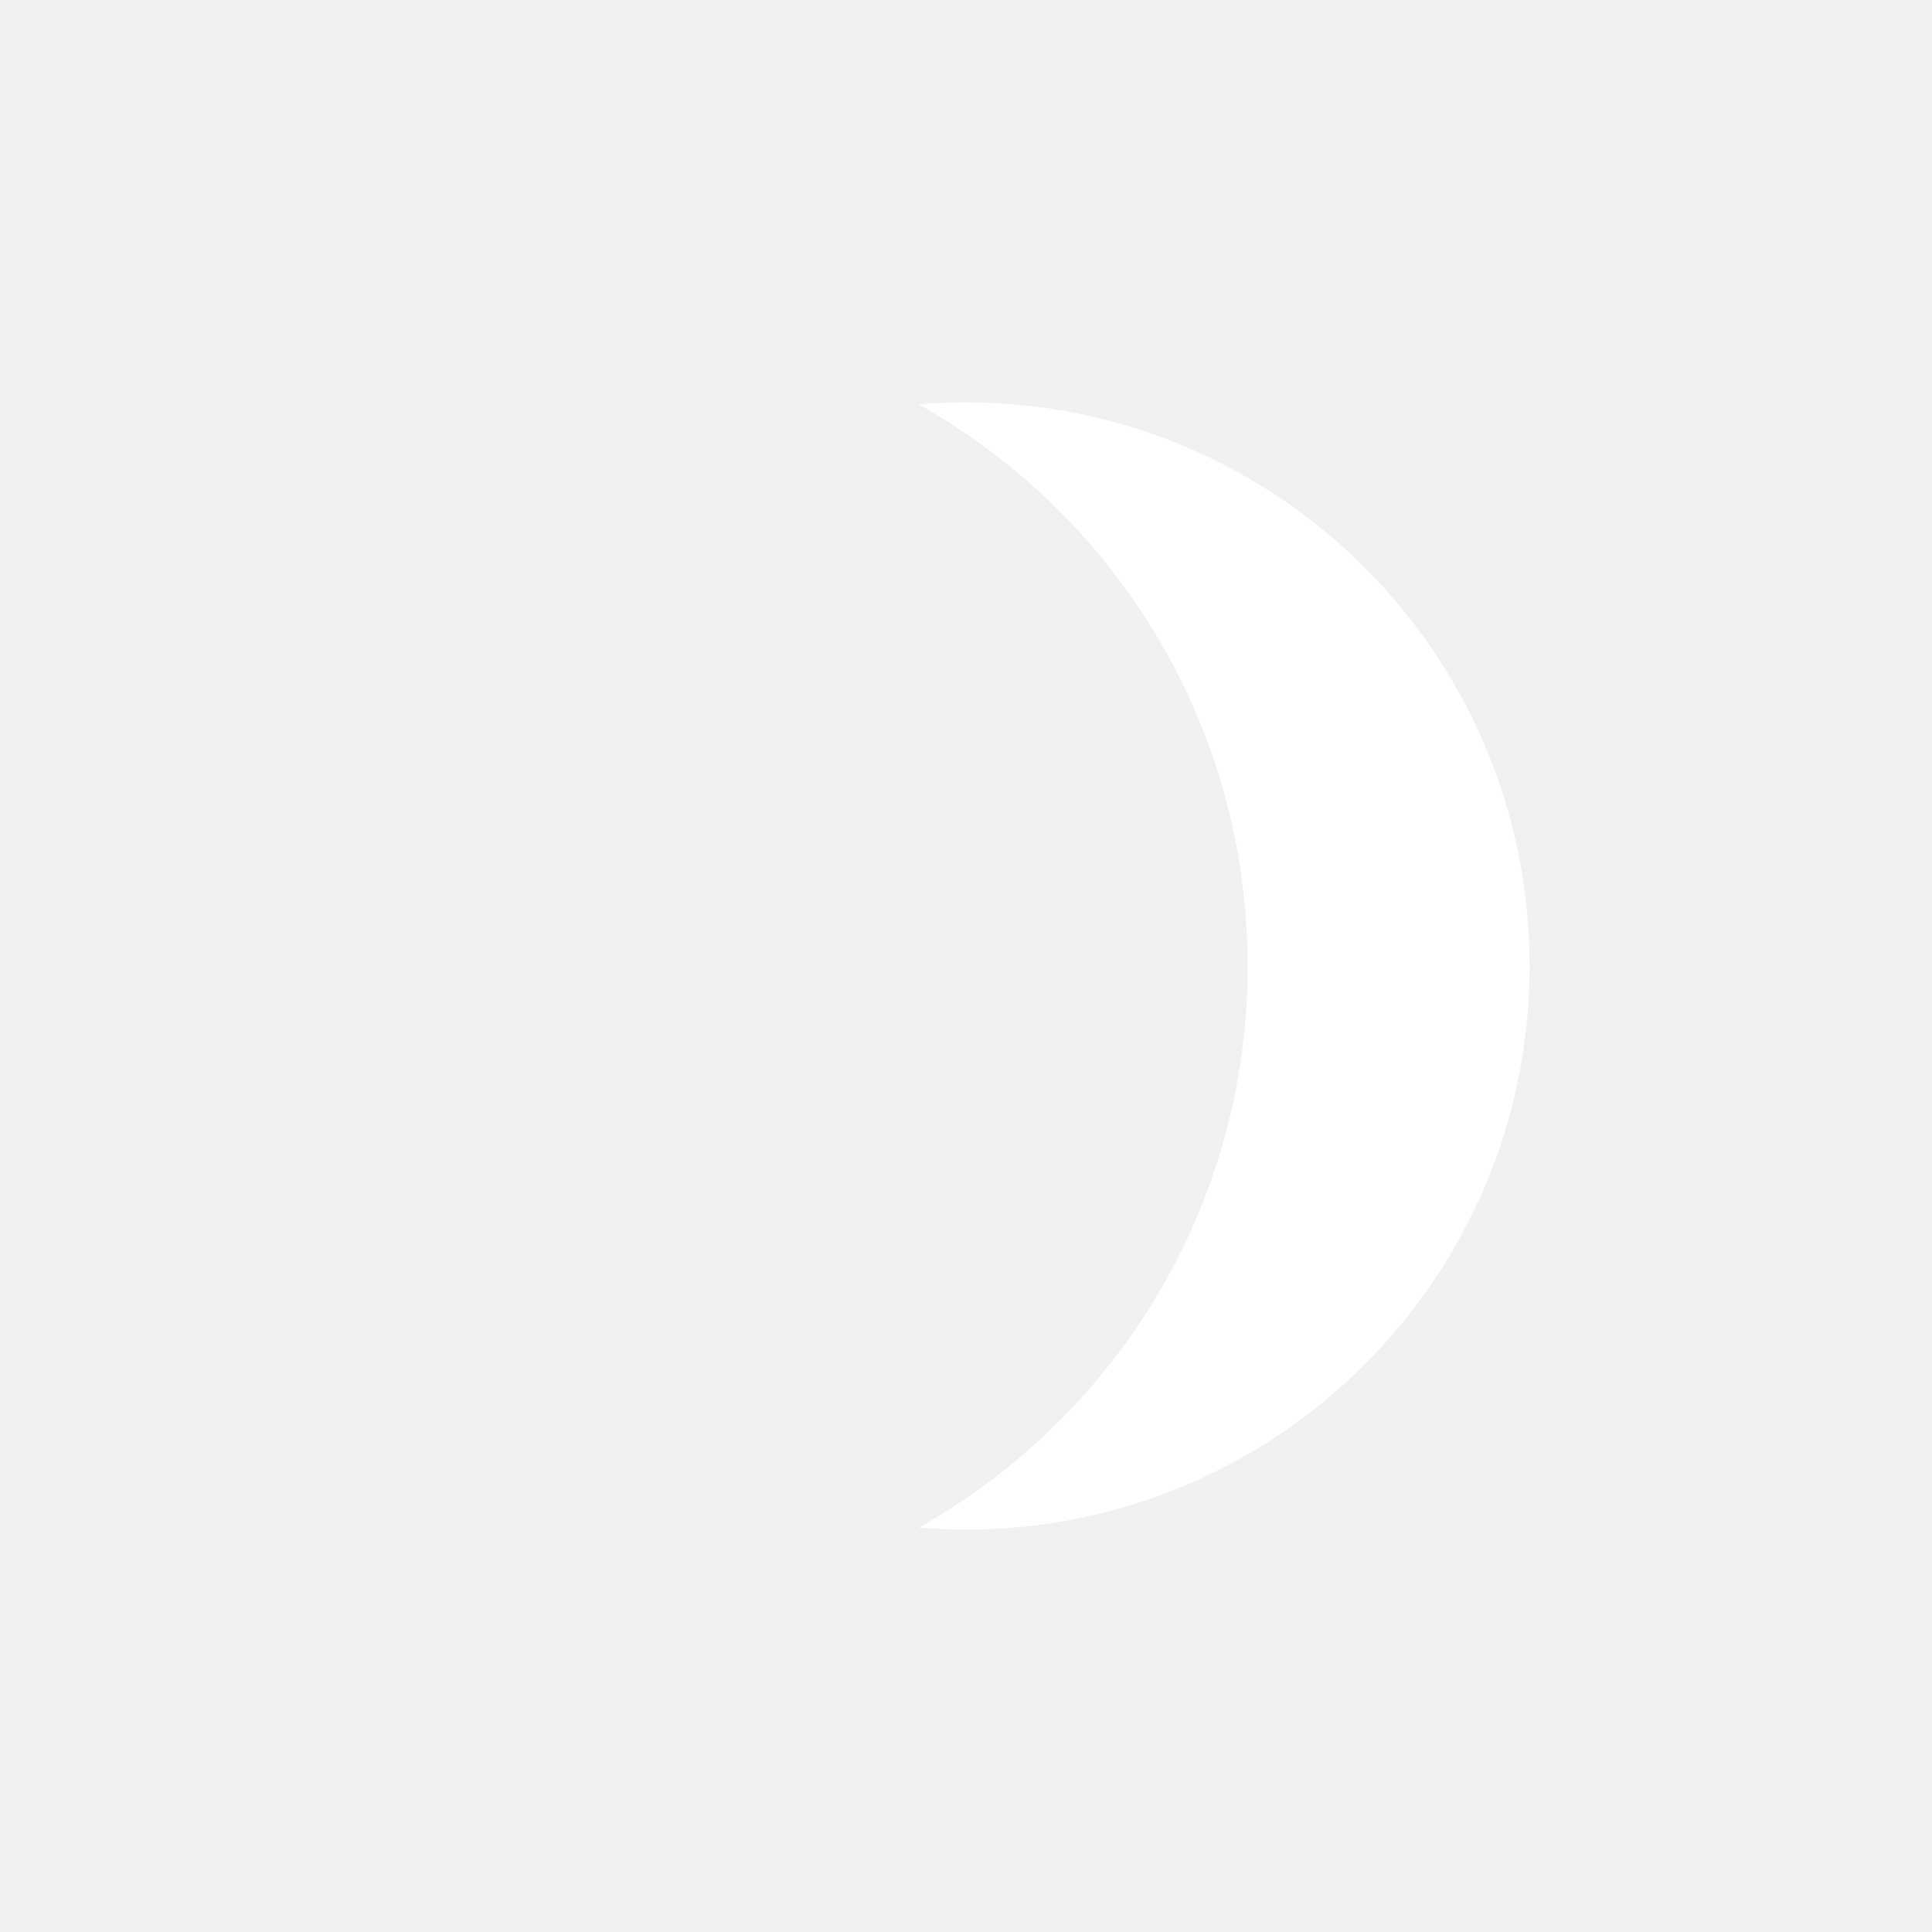
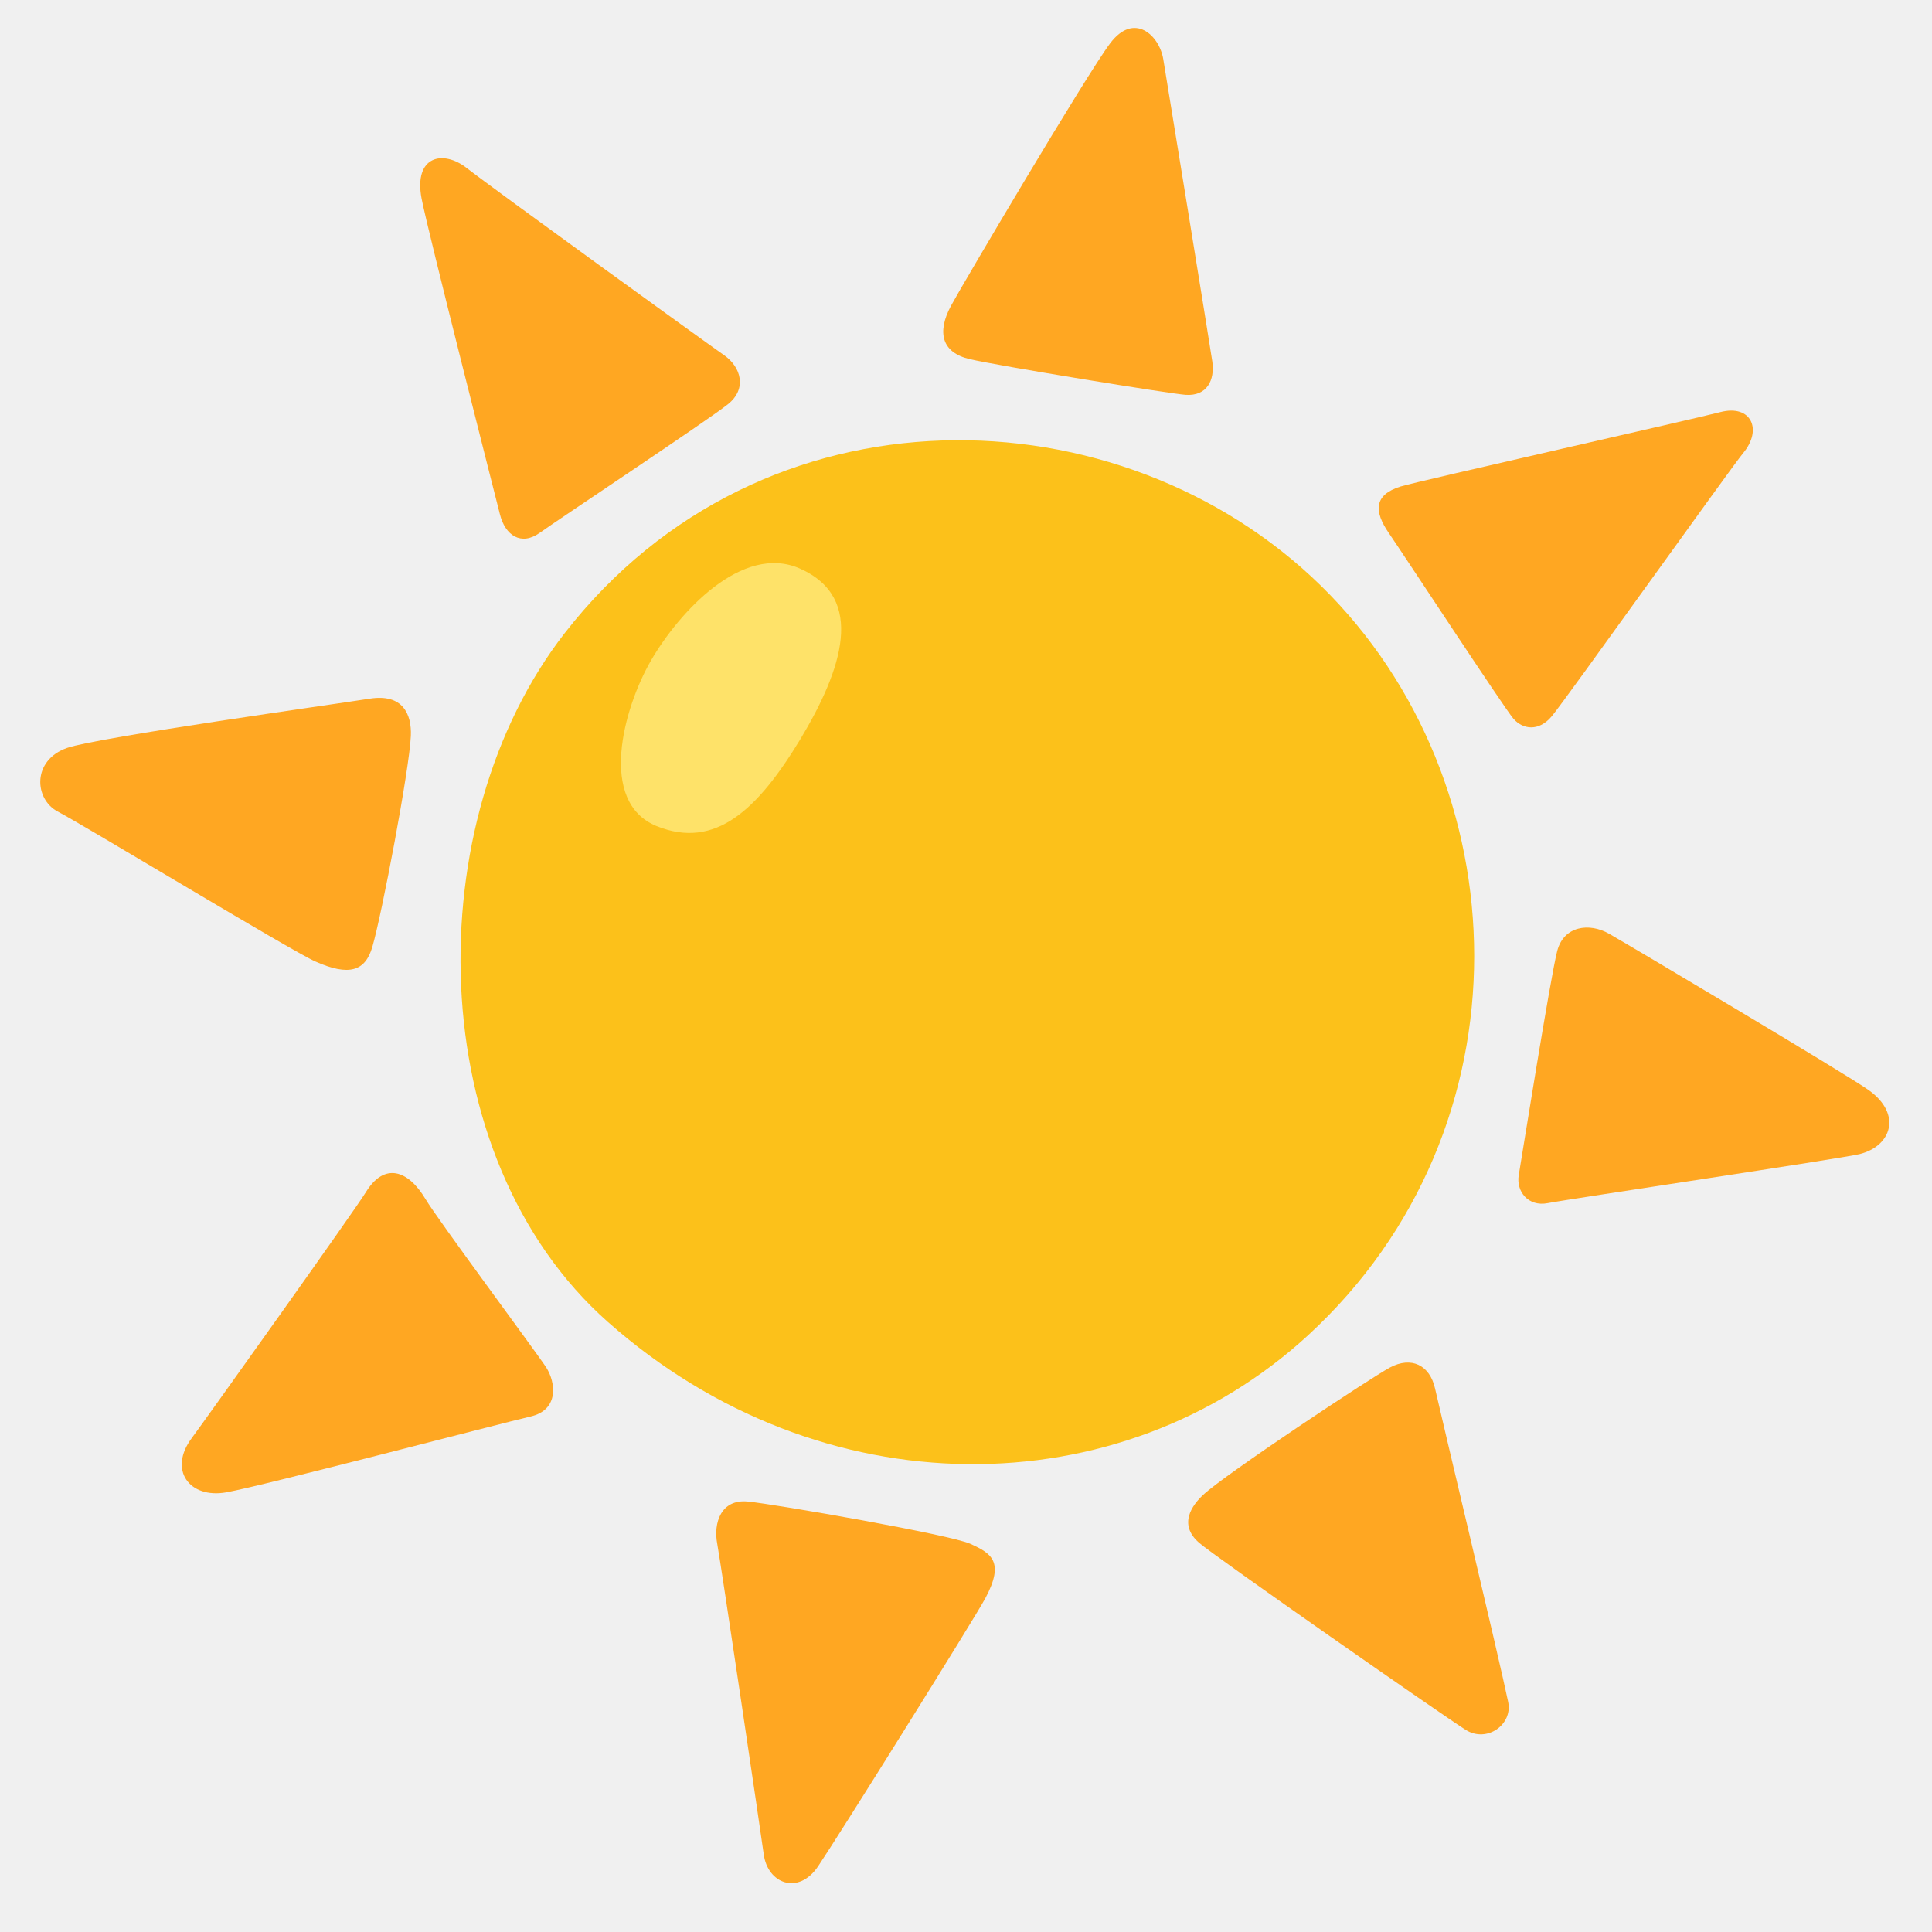
- <svg xmlns="http://www.w3.org/2000/svg" class="moon-ico" width="64px" height="64px" viewBox="0 0 75.99 75.99" version="1.1" baseProfile="full" enable-background="new 0 0 75.99 75.99" xml:space="preserve" fill="#ffffff">
+ <svg xmlns="http://www.w3.org/2000/svg" width="64px" height="64px" viewBox="0 0 128 128" aria-hidden="true" role="img" class="iconify iconify--noto" preserveAspectRatio="xMidYMid meet" fill="#000000">
  <g id="SVGRepo_bgCarrier" stroke-width="0" />
-   <g id="SVGRepo_tracerCarrier" stroke-linecap="round" stroke-linejoin="round" stroke="#CCCCCC" stroke-width="15.198">
-     <path fill="#ffffff" fill-opacity="1" stroke-width="0.001" stroke-linejoin="round" d="M 37.995,15.831C 37.375,15.831 36.761,15.857 36.154,15.907C 43.867,20.249 49.077,28.514 49.077,37.995C 49.077,47.477 43.867,55.742 36.154,60.084C 36.761,60.134 37.375,60.159 37.995,60.159C 50.236,60.159 60.159,50.236 60.159,37.995C 60.159,25.755 50.236,15.831 37.995,15.831 Z " />
-   </g>
+   <g id="SVGRepo_tracerCarrier" stroke-linecap="round" stroke-linejoin="round" />
  <g id="SVGRepo_iconCarrier">
-     <path fill="#ffffff" fill-opacity="1" stroke-width="7.599" stroke-linejoin="round" d="M 37.995,15.831C 37.375,15.831 36.761,15.857 36.154,15.907C 43.867,20.249 49.077,28.514 49.077,37.995C 49.077,47.477 43.867,55.742 36.154,60.084C 36.761,60.134 37.375,60.159 37.995,60.159C 50.236,60.159 60.159,50.236 60.159,37.995C 60.159,25.755 50.236,15.831 37.995,15.831 Z " />
+     <path d="M37.41 41.95c-9.71 12.48-9.54 34.65 2.87 45.64c14.09 12.47 33.92 12.34 46.39.87c14.95-13.76 14.09-36.66.87-49.63c-13.29-13.04-37.04-13.72-50.13 3.12z" fill="#fcc11a" />
+     <path d="M53 37.67c-3.84-1.7-8.04 2.93-9.87 6.09c-1.83 3.17-3.53 9.38.37 10.97c3.9 1.58 6.7-1.1 9.51-5.73c2.79-4.63 4.38-9.38-.01-11.33z" fill="#fee269" />
+     <path d="M63 20.27c-.93 1.74-.62 3.08 1.23 3.52c1.85.44 13.36 2.31 14.33 2.37c1.41.09 1.93-.97 1.76-2.2c-.18-1.23-2.99-18.46-3.25-20.04S75.14.76 73.55 2.87S63.7 18.96 63 20.27z" fill="#ffa722" />
+     <path d="M92.8 32.23c-1.81.56-1.76 1.67-.79 3.08c.97 1.41 7.65 11.6 8.26 12.31c.62.7 1.67.88 2.55-.18c.88-1.05 11.86-16.45 12.66-17.41c1.32-1.58.53-3.25-1.49-2.73c-1.54.41-20.05 4.58-21.19 4.93z" fill="#ffa722" />
+     <path d="M106.6 61.86c-1.3-.74-2.99-.53-3.43 1.14c-.44 1.67-2.37 13.8-2.55 14.86s.62 2.11 1.93 1.85s19.45-2.95 20.66-3.25c2.11-.53 2.81-2.64.62-4.22c-1.42-1.03-16-9.68-17.23-10.38z" fill="#ffa722" />
+     <path d="M92.09 90.6c1.4-.75 2.64-.18 2.99 1.41c.35 1.58 4.22 17.76 4.84 20.75c.31 1.5-1.41 2.73-2.81 1.85c-1.41-.88-16.69-11.53-17.67-12.4c-1.41-1.23-.43-2.51.26-3.16c1.4-1.33 11.07-7.74 12.39-8.45z" fill="#ffa722" />
+     <path d="M49.54 99.48c-1.77-.17-2.29 1.41-2.02 2.81c.26 1.41 2.9 19.24 3.08 20.57c.26 1.93 2.29 2.73 3.6.79s10.35-16.4 11.08-17.76c1.32-2.46.35-2.99-.97-3.6c-1.31-.61-12.92-2.63-14.77-2.81z" fill="#ffa722" />
+     <path d="M24.23 79c1.23-2.02 2.81-1.49 3.96.44c.78 1.32 7.38 10.2 8 11.16c.62.97.88 2.81-1.05 3.25c-1.95.45-17.68 4.58-20.14 5.02c-2.46.44-3.87-1.49-2.29-3.6c.92-1.24 10.82-15.12 11.52-16.27z" fill="#ffa722" />
+     <path d="M20.89 63.7c2.25 1 3.31.64 3.78-.97c.62-2.11 2.46-11.78 2.55-13.98c.06-1.43-.53-2.81-2.73-2.46S6.47 48.85 4.45 49.55c-2.35.82-2.18 3.4-.62 4.22c1.85.97 15.47 9.23 17.06 9.93z" fill="#ffa722" />
+     <path d="M48.23 26.78c1.27-1.01.88-2.46-.26-3.25c-1.14-.79-15.26-11-17.05-12.4c-1.58-1.23-3.52-.79-2.99 2.02c.38 2.02 4.88 19.7 5.19 20.92c.35 1.41 1.41 2.11 2.64 1.23c1.21-.87 11.15-7.46 12.47-8.52z" fill="#ffa722" />
  </g>
</svg>
